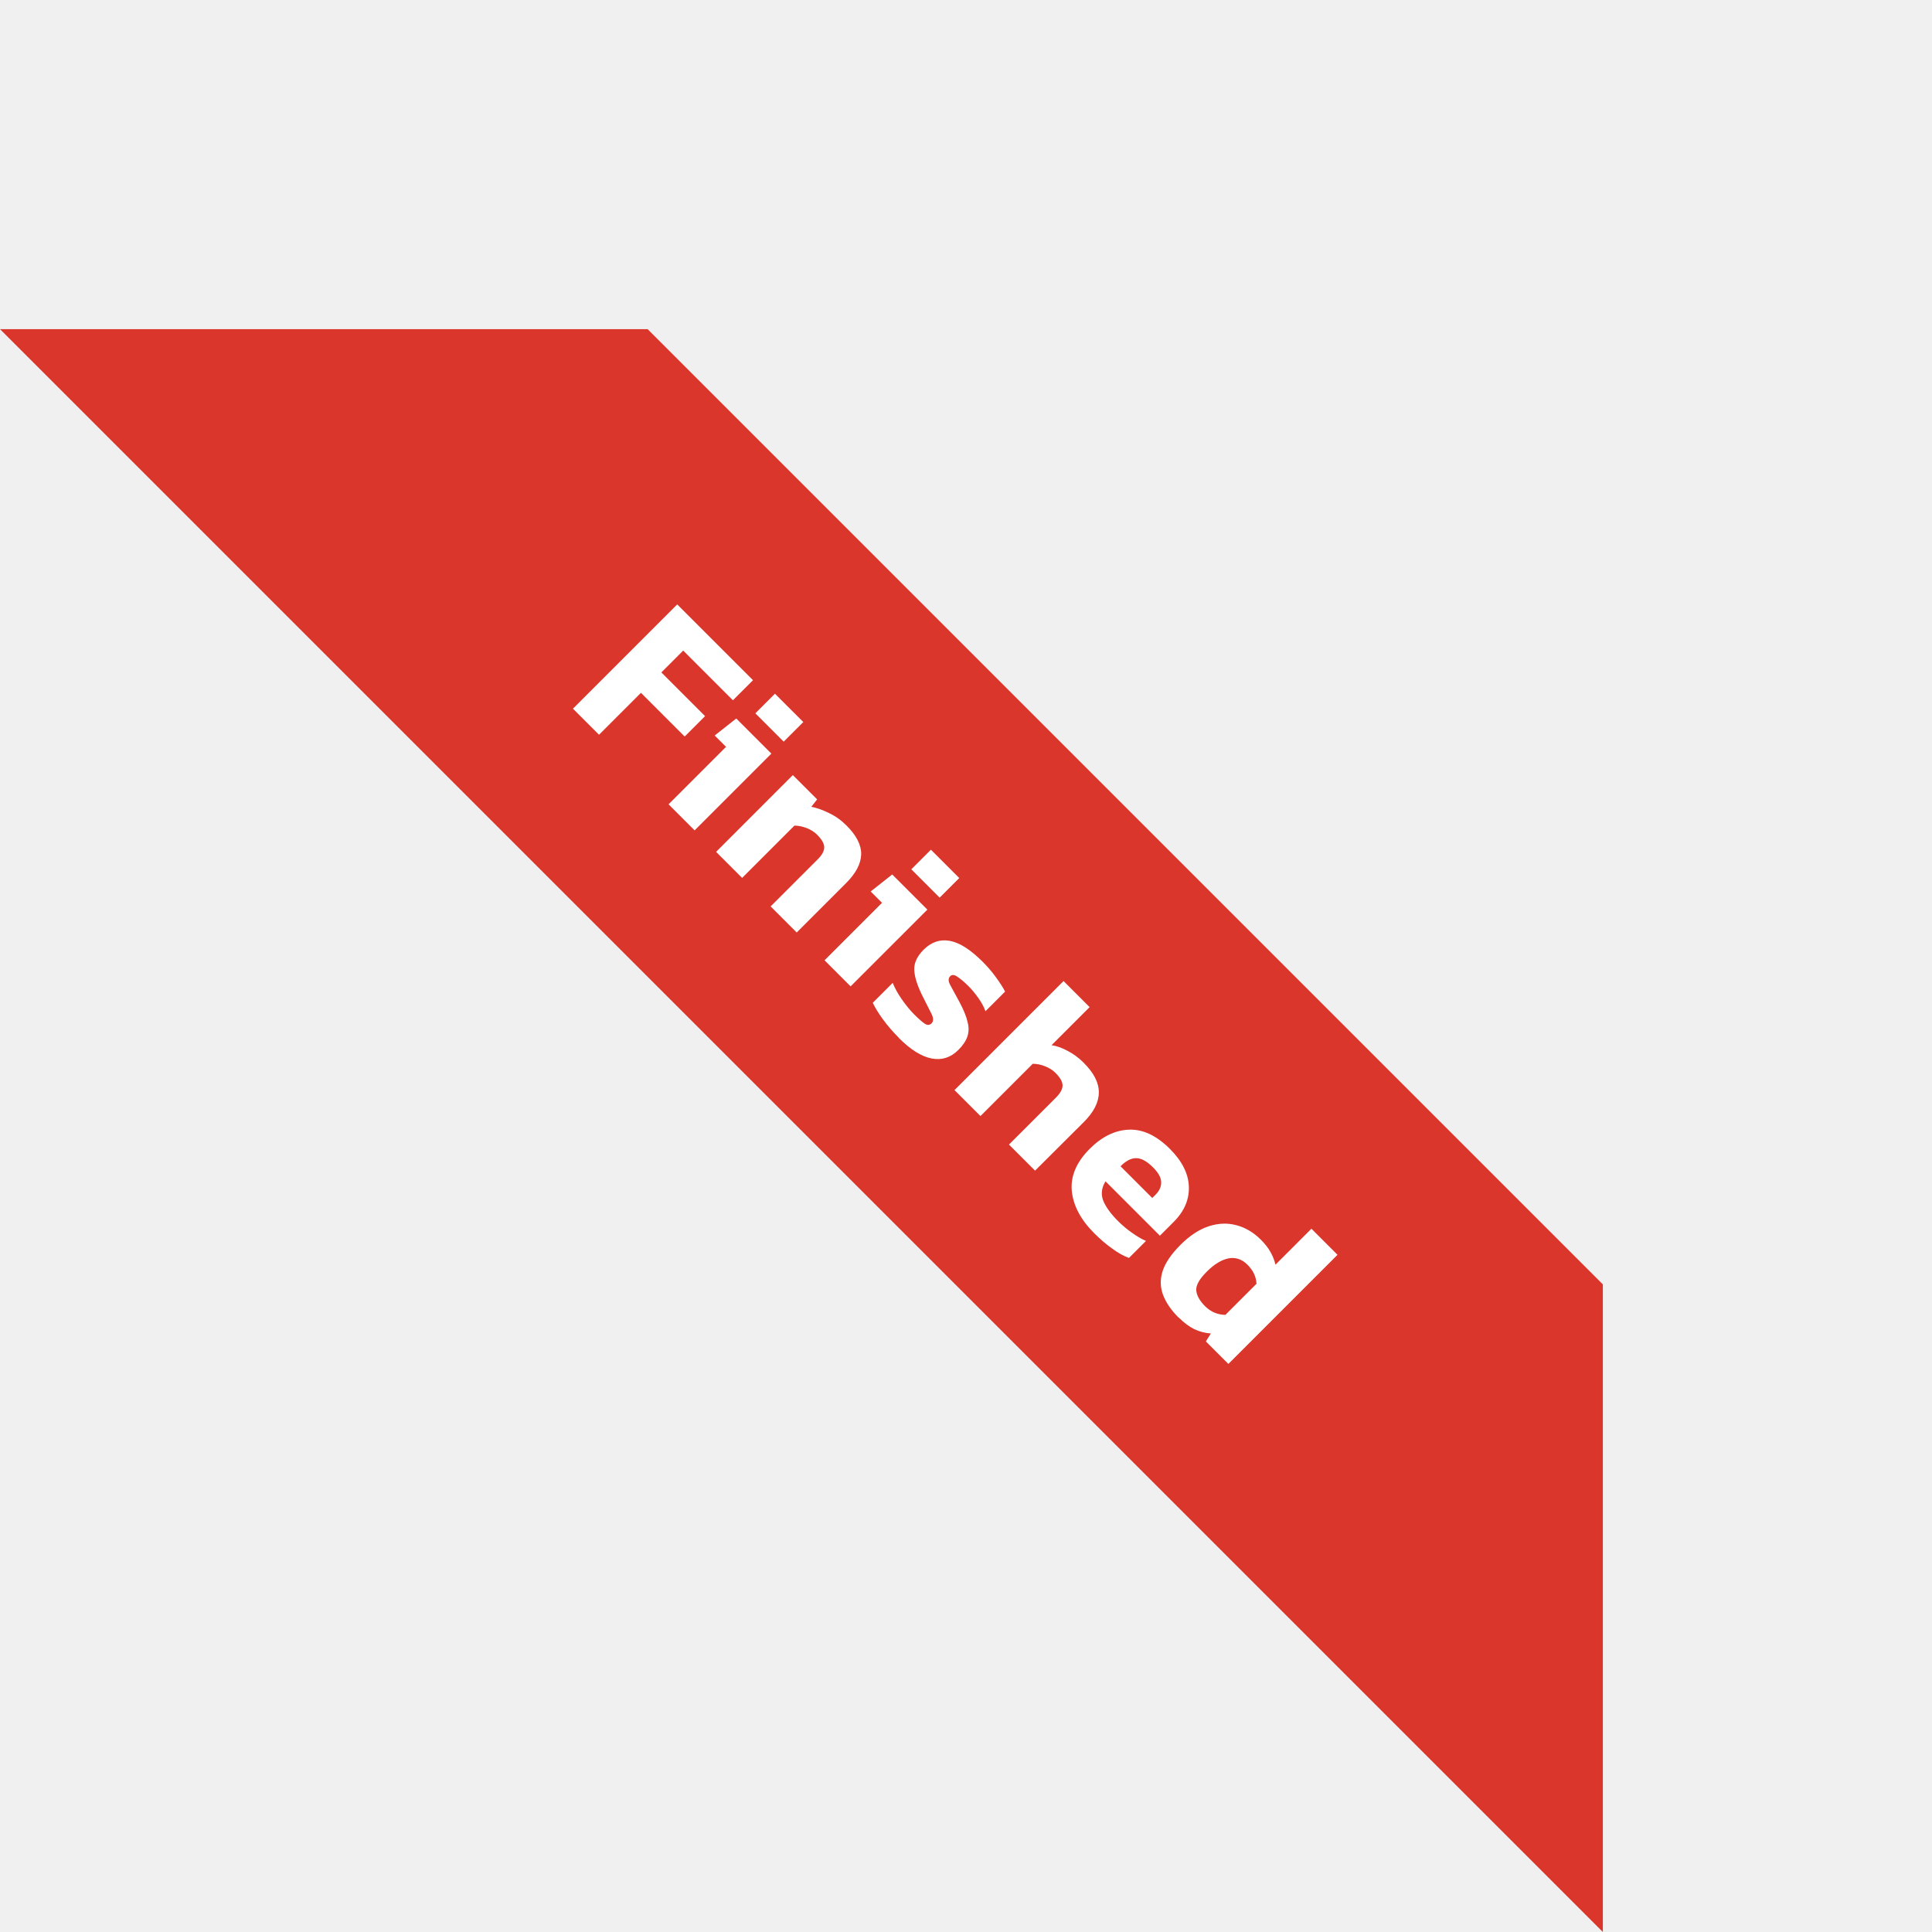
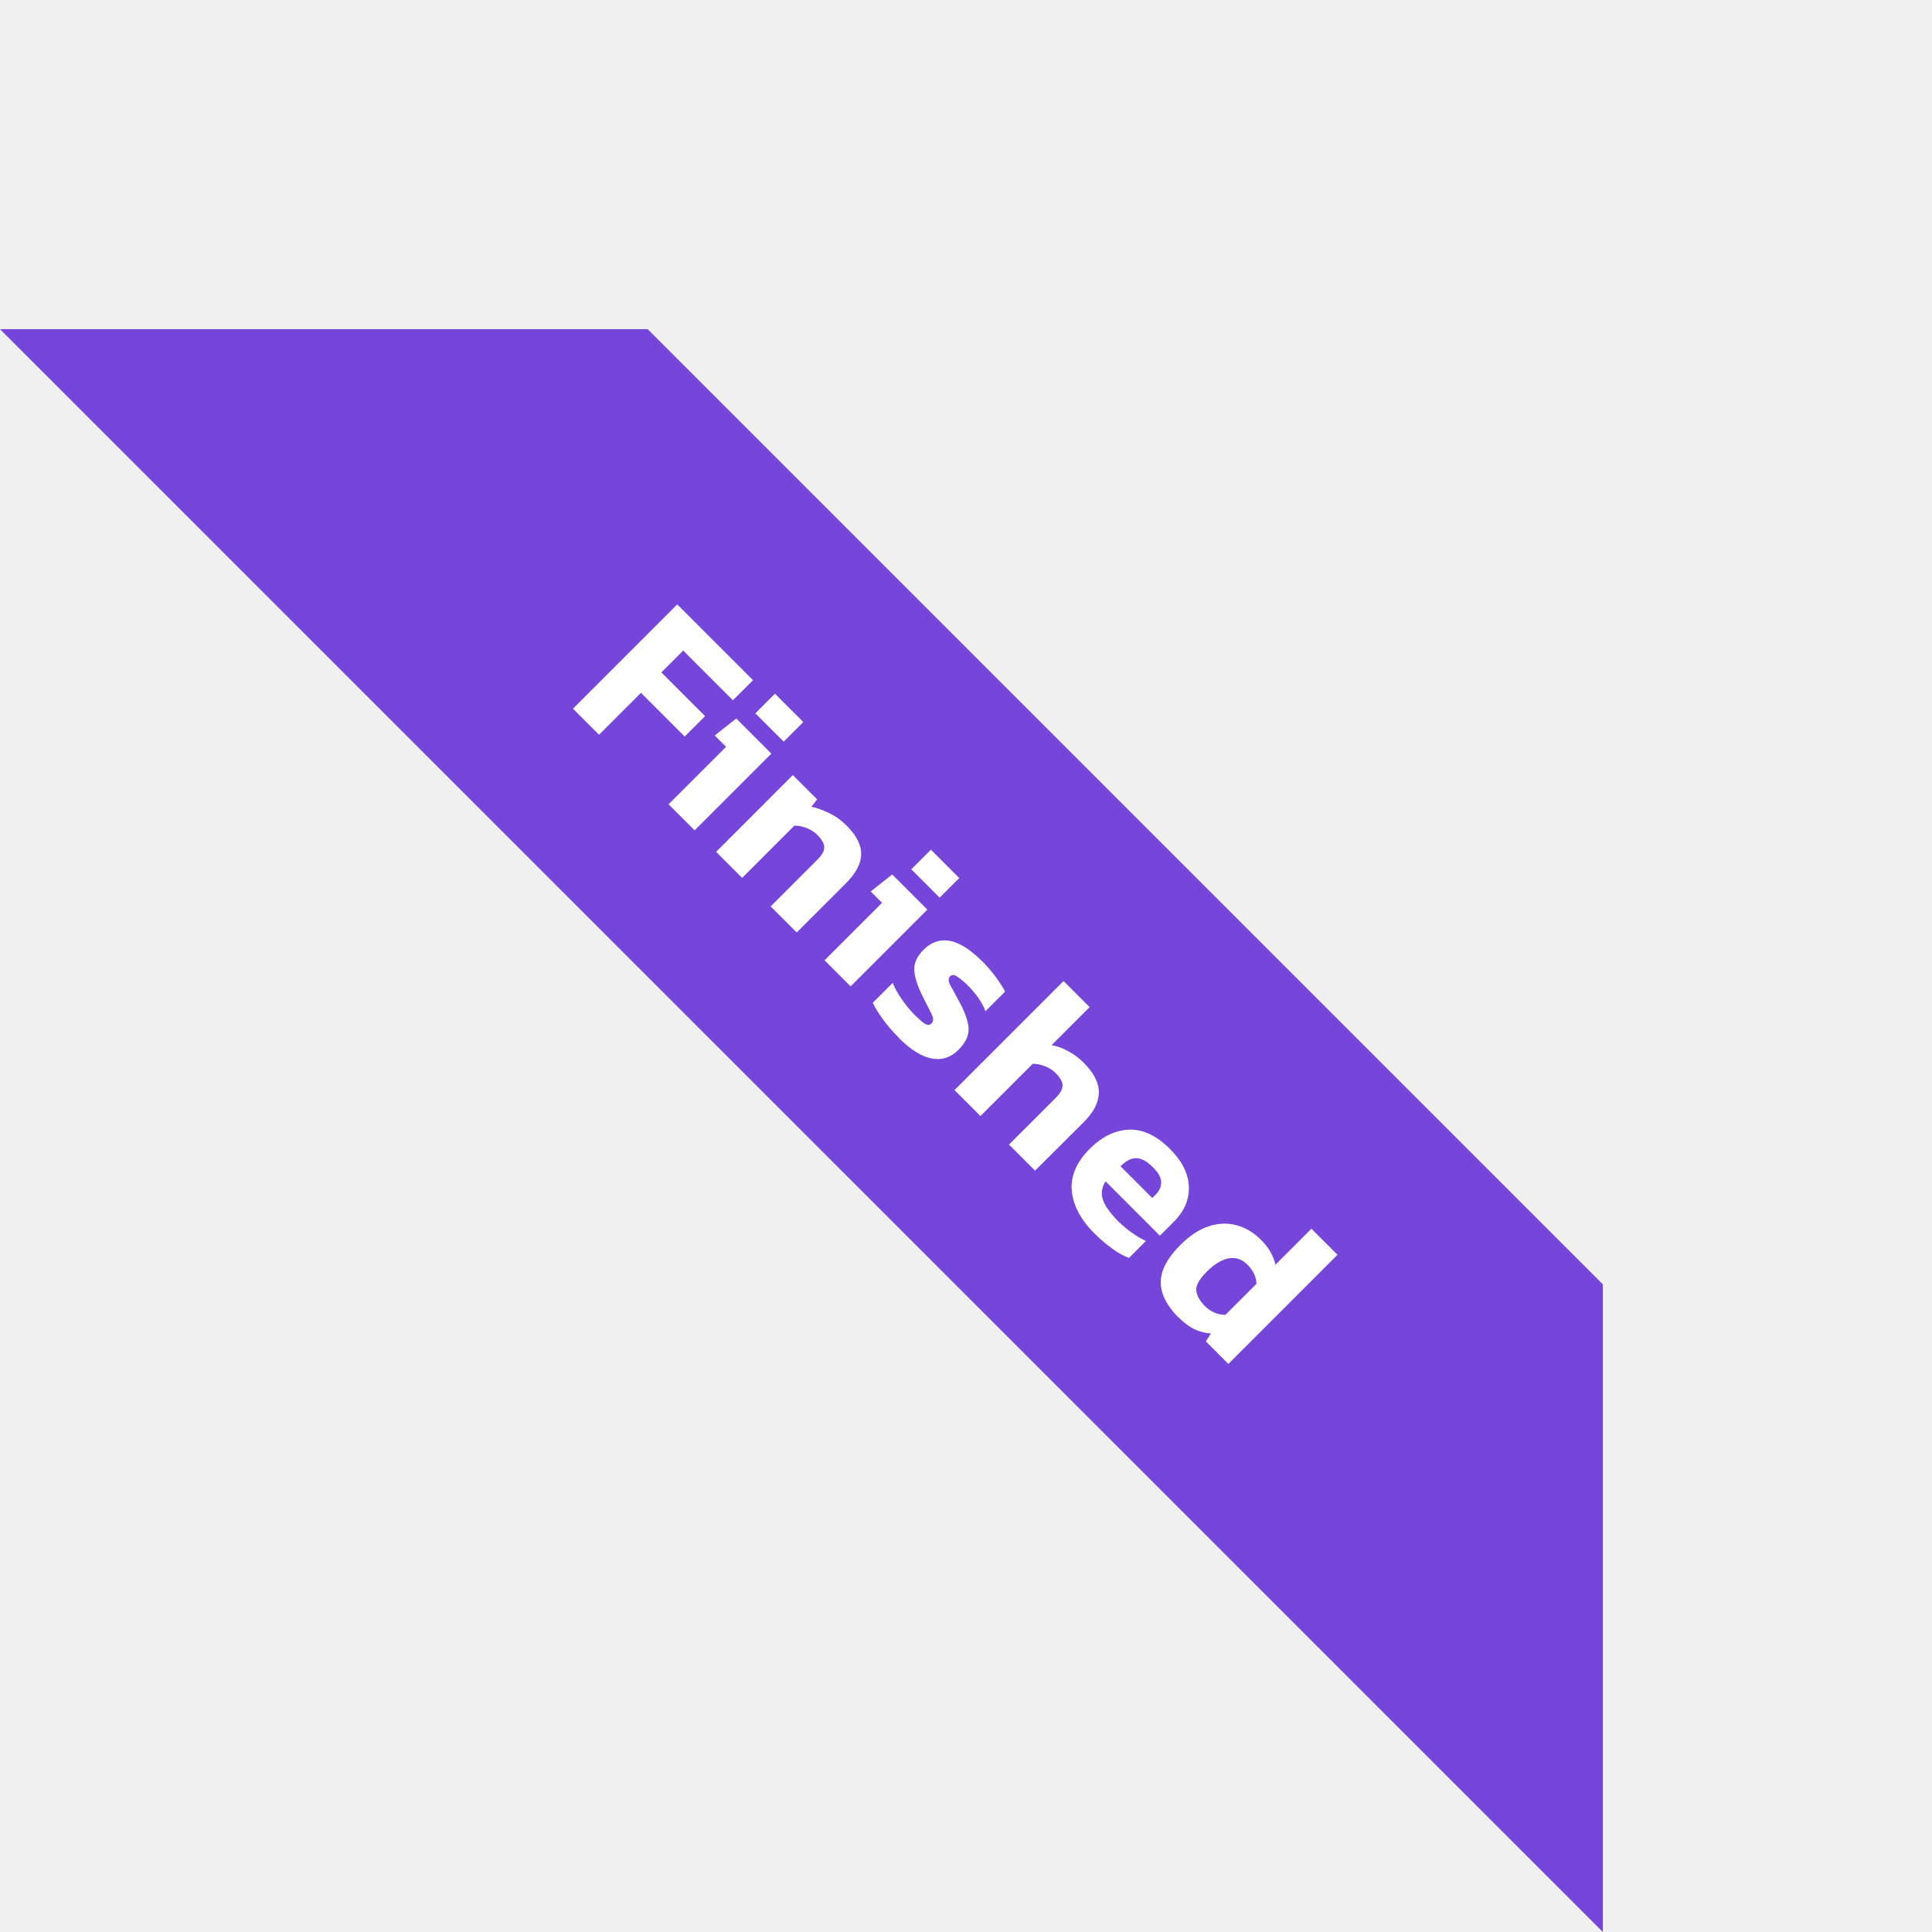
<svg xmlns="http://www.w3.org/2000/svg" width="135" height="135" fill="none">
-   <path d="M45.255 23L112 89.745V135L0 23h45.255z" fill="#da362c" />
+   <path d="M45.255 23L112 89.745V135L0 23h45.255z" fill="#7645d9" />
  <path d="M40.035 49.52l7.286-7.286 5.295 5.295-1.403 1.403-3.473-3.473-1.527 1.527 3.055 3.055-1.426 1.425-3.055-3.055-2.93 2.93-1.822-1.822zm12.746.324l1.37-1.37 1.98 1.98-1.37 1.37-1.98-1.98zm-6.064 6.358l4.016-4.016-.792-.792 1.505-1.188L53.9 52.66l-5.363 5.363-1.822-1.822zm3.322 3.322L55.4 54.16l1.697 1.697-.407.52c.37.068.777.21 1.222.43.453.21.867.505 1.245.883.694.694 1.033 1.365 1.018 2.014s-.37 1.32-1.064 2.014l-3.44 3.44-1.822-1.822 3.292-3.292c.302-.302.453-.58.453-.837s-.166-.55-.498-.883c-.196-.196-.44-.35-.735-.464s-.577-.17-.85-.17l-3.654 3.654-1.822-1.822zm13.64 1.22l1.37-1.37 1.98 1.98-1.37 1.37-1.98-1.98zM57.616 67.1l4.016-4.016-.792-.792 1.505-1.188L64.8 63.56l-5.363 5.363-1.822-1.822zm5.2 5.426c-.43-.43-.807-.867-1.13-1.312s-.554-.826-.7-1.143l1.392-1.392c.15.377.37.77.656 1.177s.566.747.837 1.018c.324.324.573.543.747.656.18.12.34.113.475-.023.15-.15.143-.385-.023-.7l-.667-1.324c-.317-.664-.5-1.237-.52-1.72-.015-.483.204-.95.656-1.403.528-.528 1.128-.735 1.8-.622.686.113 1.463.603 2.33 1.47.34.34.65.7.928 1.086s.5.717.634.996l-1.37 1.37c-.113-.31-.283-.622-.51-.94s-.45-.585-.668-.803c-.28-.28-.535-.498-.77-.656-.22-.158-.392-.174-.52-.045-.143.143-.14.35.01.622l.645 1.188c.294.55.483 1.018.566 1.403.1.377.083.717-.023 1.018s-.313.607-.622.916c-.535.535-1.158.735-1.867.6s-1.475-.615-2.297-1.437zm3.875 3.65l7.625-7.625 1.822 1.822-2.66 2.66c.354.053.728.185 1.12.396.4.204.773.48 1.12.826.717.716 1.07 1.4 1.063 2.082 0 .68-.35 1.37-1.052 2.07L72.325 81.8l-1.822-1.822 3.28-3.28c.31-.31.464-.592.464-.85s-.166-.55-.498-.882c-.196-.196-.44-.35-.735-.464a2.36 2.36 0 0 0-.849-.17l-3.654 3.654-1.822-1.822zm9.762 9.99c-.935-.935-1.456-1.916-1.56-2.942-.098-1.033.32-2.018 1.256-2.953.852-.852 1.765-1.297 2.738-1.335s1.927.41 2.862 1.346c.852.852 1.294 1.73 1.324 2.636s-.324 1.727-1.063 2.466l-.962.962-3.8-3.8c-.272.438-.328.88-.17 1.324.173.445.524.93 1.052 1.46a7.32 7.32 0 0 0 .973.815c.362.256.686.445.973.566l-1.188 1.188c-.377-.136-.77-.355-1.177-.656-.415-.294-.833-.652-1.256-1.075zm1.844-4.673l2.217 2.218.238-.238c.264-.264.392-.55.385-.86 0-.317-.19-.664-.566-1.04-.437-.437-.833-.652-1.188-.645-.347 0-.71.188-1.086.566zm4.06 10.577c-.52-.52-.883-1.048-1.086-1.584s-.215-1.1-.034-1.663c.19-.58.603-1.192 1.245-1.833.65-.65 1.305-1.08 1.97-1.3.67-.22 1.316-.245 1.935-.08.634.166 1.207.505 1.72 1.018.28.28.498.558.656.837.166.287.287.588.362.905l2.512-2.512 1.822 1.822-7.625 7.626-1.573-1.573.35-.554a3.29 3.29 0 0 1-1.165-.305c-.362-.18-.724-.453-1.086-.815zm1.844-.803c.4.4.875.603 1.425.61l2.172-2.172c-.023-.5-.234-.935-.634-1.335-.385-.385-.826-.532-1.324-.44-.483.1-.988.4-1.516.928-.513.513-.758.947-.735 1.3.03.362.234.732.61 1.11z" fill="#fff" />
</svg>
